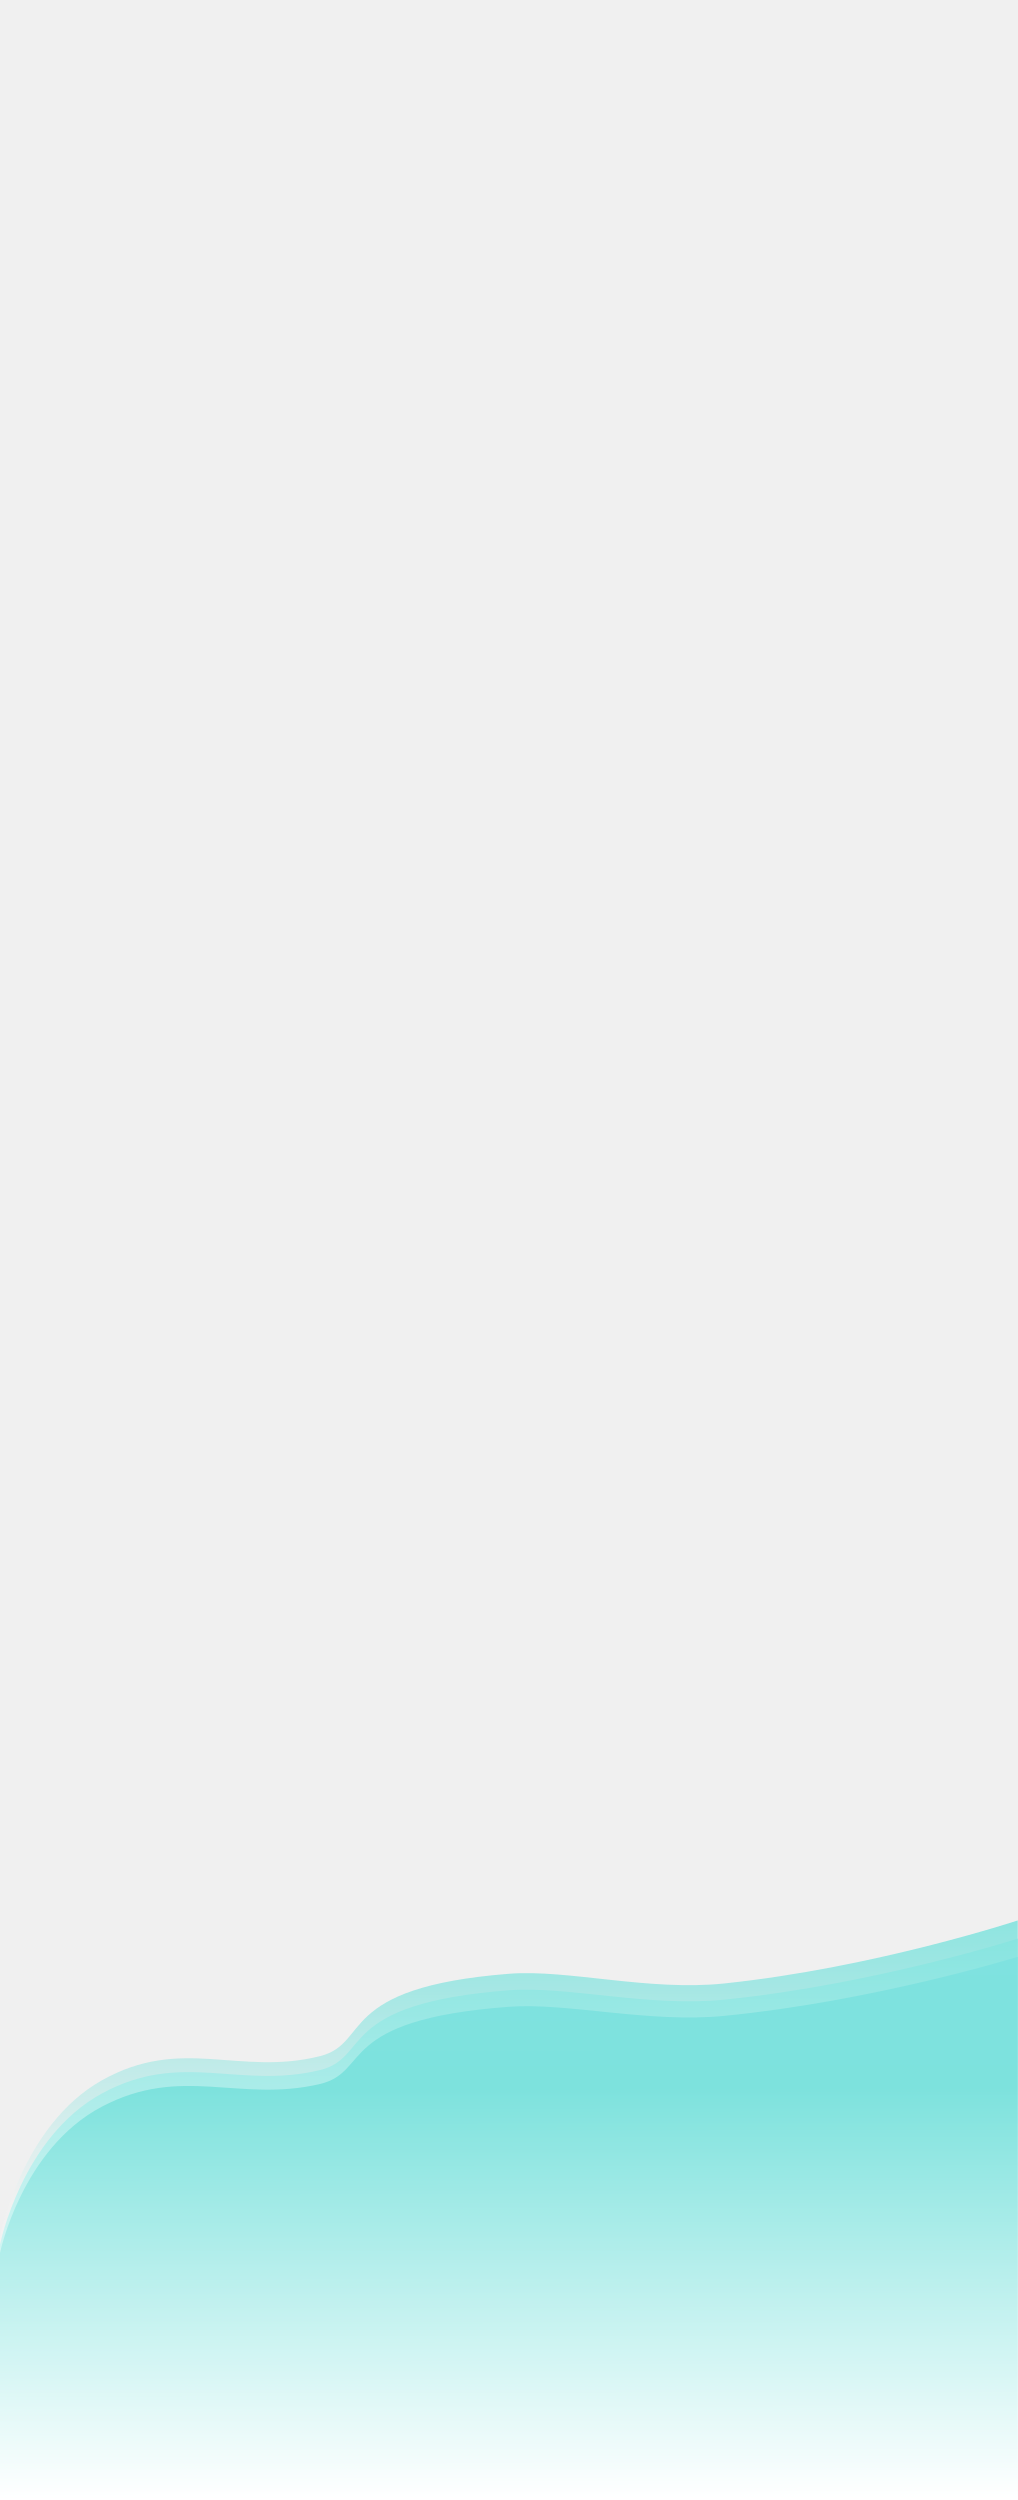
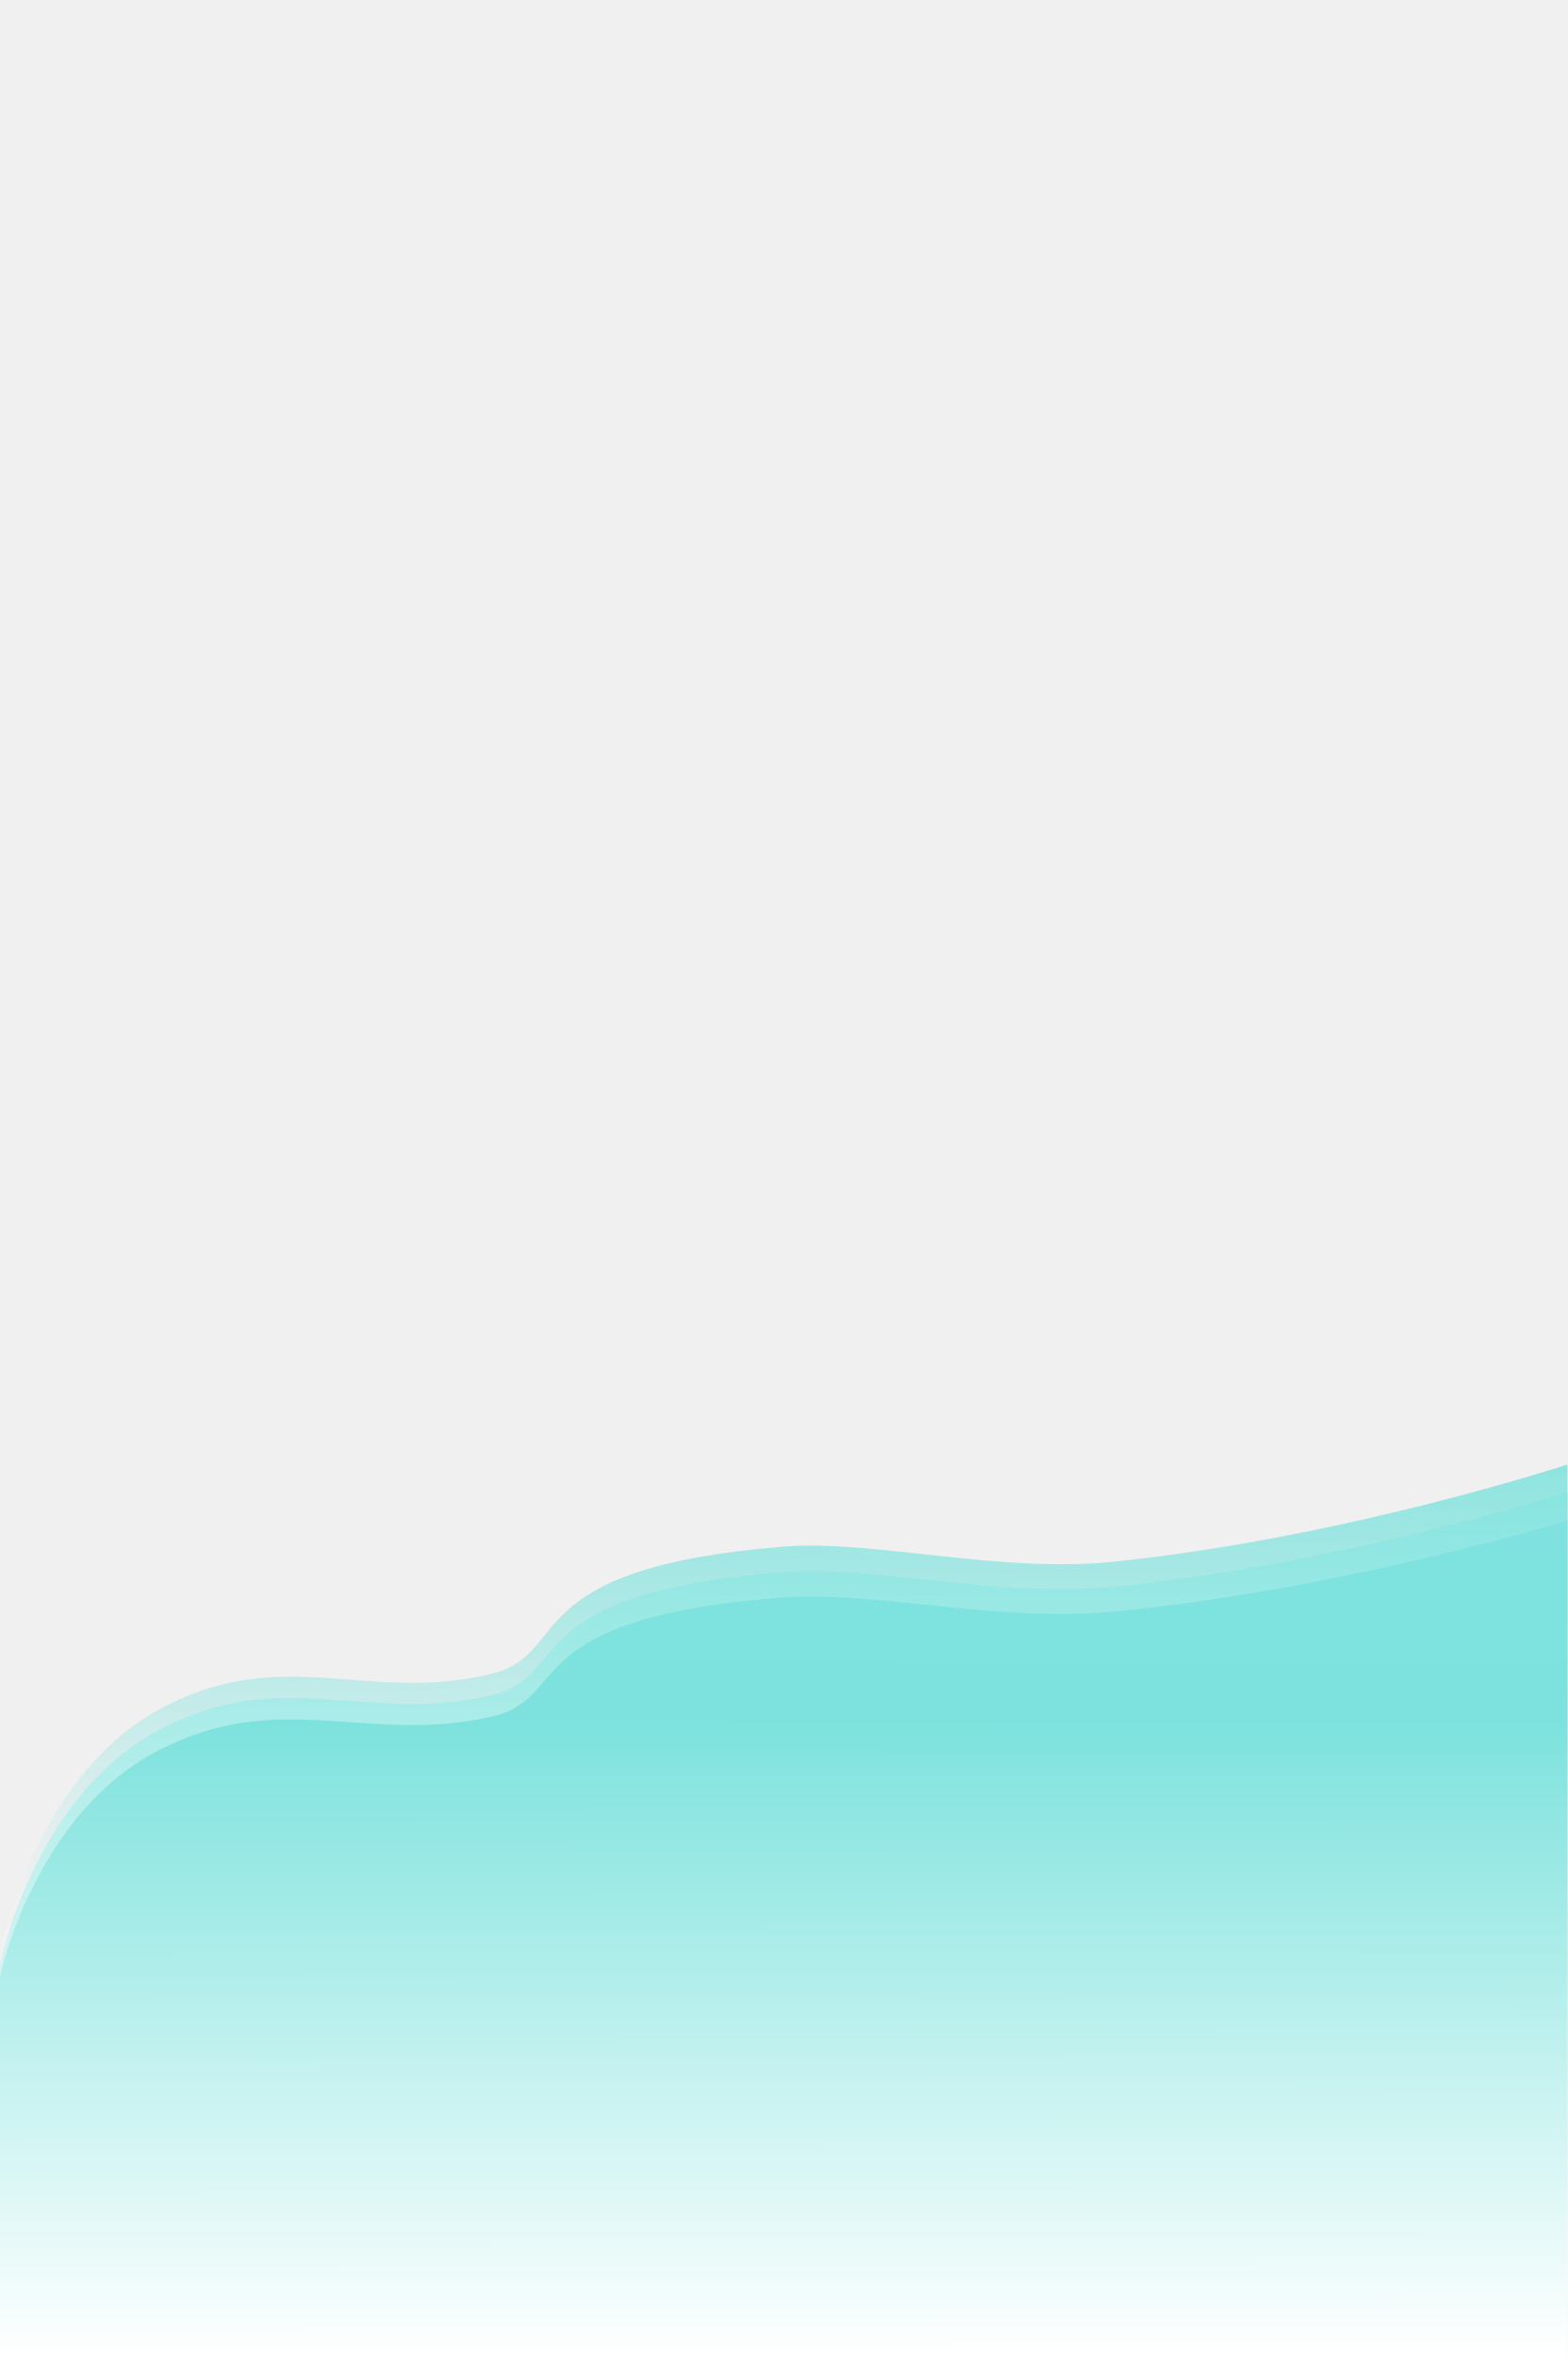
- <svg xmlns="http://www.w3.org/2000/svg" xmlns:xlink="http://www.w3.org/1999/xlink" id="bg-landing" width="1920" height="4716.378" viewBox="0 0 1920 4716.378">
+ <svg xmlns="http://www.w3.org/2000/svg" xmlns:xlink="http://www.w3.org/1999/xlink" width="1920" height="2887.432" viewBox="0 0 1920 2887.432">
  <defs>
    <linearGradient id="linear-gradient" x1="0.452" y1="1.346" x2="0.439" y2="-0.61" gradientUnits="objectBoundingBox">
      <stop offset="0" stop-color="#fff" />
      <stop offset="0.441" stop-color="#f1f1f1" />
      <stop offset="0.727" stop-color="#7de2dd" />
      <stop offset="1" stop-color="#35d4d4" />
    </linearGradient>
    <linearGradient id="linear-gradient-2" x1="0.452" y1="1.346" x2="0.439" y2="-0.61" gradientUnits="objectBoundingBox">
      <stop offset="0" stop-color="#fff" />
      <stop offset="0.228" stop-color="#fff" />
      <stop offset="0.727" stop-color="#7de2dd" />
      <stop offset="1" stop-color="#80e2e2" />
    </linearGradient>
    <linearGradient id="linear-gradient-3" x1="0.452" y1="1.346" x2="0.449" y2="-0.174" xlink:href="#linear-gradient-2" />
  </defs>
-   <g id="Rectangle_33" data-name="Rectangle 33" fill="#fff" stroke="#707070" stroke-width="1" opacity="0">
-     <rect width="1920" height="4716" stroke="none" />
-     <rect x="0.5" y="0.5" width="1919" height="4715" fill="none" />
-   </g>
-   <g id="Group_70" data-name="Group 70" transform="translate(0 3623)">
-     <path id="background-gradient" d="M1920,1093.378H0v-497.4S41.013,386.8,191.848,301.833,450.7,294.243,603.34,256.1c96.96-24.229,27.889-129.537,357.054-155.49,110.27-8.694,263.466,33.238,405.919,18.293C1650.318,89.108,1920,0,1920,0Z" fill="url(#linear-gradient)" />
-     <path id="background-gradient-2" data-name="background-gradient" d="M1920,1059.088H0V577.29S41.013,374.672,191.848,292.366s258.849-7.351,411.491-44.3C700.3,224.6,631.229,122.595,960.394,97.455c110.27-8.422,263.466,32.2,405.919,17.719C1650.318,86.313,1920,0,1920,0Z" transform="translate(0 34.291)" fill="url(#linear-gradient-2)" />
-     <path id="background-gradient-3" data-name="background-gradient" d="M1920,1024.8H0V558.6S41.013,362.541,191.848,282.9,450.7,275.787,603.34,240.037C700.3,217.328,631.229,118.625,960.394,94.3c110.27-8.149,263.466,31.153,405.919,17.146C1650.318,83.519,1920,0,1920,0Z" transform="translate(0 68.582)" fill="url(#linear-gradient-3)" />
+   <g id="bg-landing" transform="translate(0 0.152)">
+     <g id="Rectangle_33" data-name="Rectangle 33" transform="translate(0 -0.152)" fill="#fff" stroke="#707070" stroke-width="1" opacity="0">
+       <rect width="1920" height="2887" stroke="none" />
+       <rect x="0.5" y="0.5" width="1919" height="2886" fill="none" />
+     </g>
+     <g id="Group_70" data-name="Group 70" transform="translate(0 1793.902)">
+       <path id="background-gradient" d="M1920,1093.378H0v-497.4S41.013,386.8,191.848,301.833,450.7,294.243,603.34,256.1c96.96-24.229,27.889-129.537,357.054-155.49,110.27-8.694,263.466,33.238,405.919,18.293C1650.318,89.108,1920,0,1920,0Z" fill="url(#linear-gradient)" />
+       <path id="background-gradient-2" data-name="background-gradient" d="M1920,1059.088H0V577.29S41.013,374.672,191.848,292.366s258.849-7.351,411.491-44.3C700.3,224.6,631.229,122.595,960.394,97.455c110.27-8.422,263.466,32.2,405.919,17.719C1650.318,86.313,1920,0,1920,0Z" transform="translate(0 34.291)" fill="url(#linear-gradient-2)" />
+       <path id="background-gradient-3" data-name="background-gradient" d="M1920,1024.8H0V558.6S41.013,362.541,191.848,282.9,450.7,275.787,603.34,240.037C700.3,217.328,631.229,118.625,960.394,94.3c110.27-8.149,263.466,31.153,405.919,17.146C1650.318,83.519,1920,0,1920,0Z" transform="translate(0 68.582)" fill="url(#linear-gradient-3)" />
+     </g>
  </g>
</svg>
